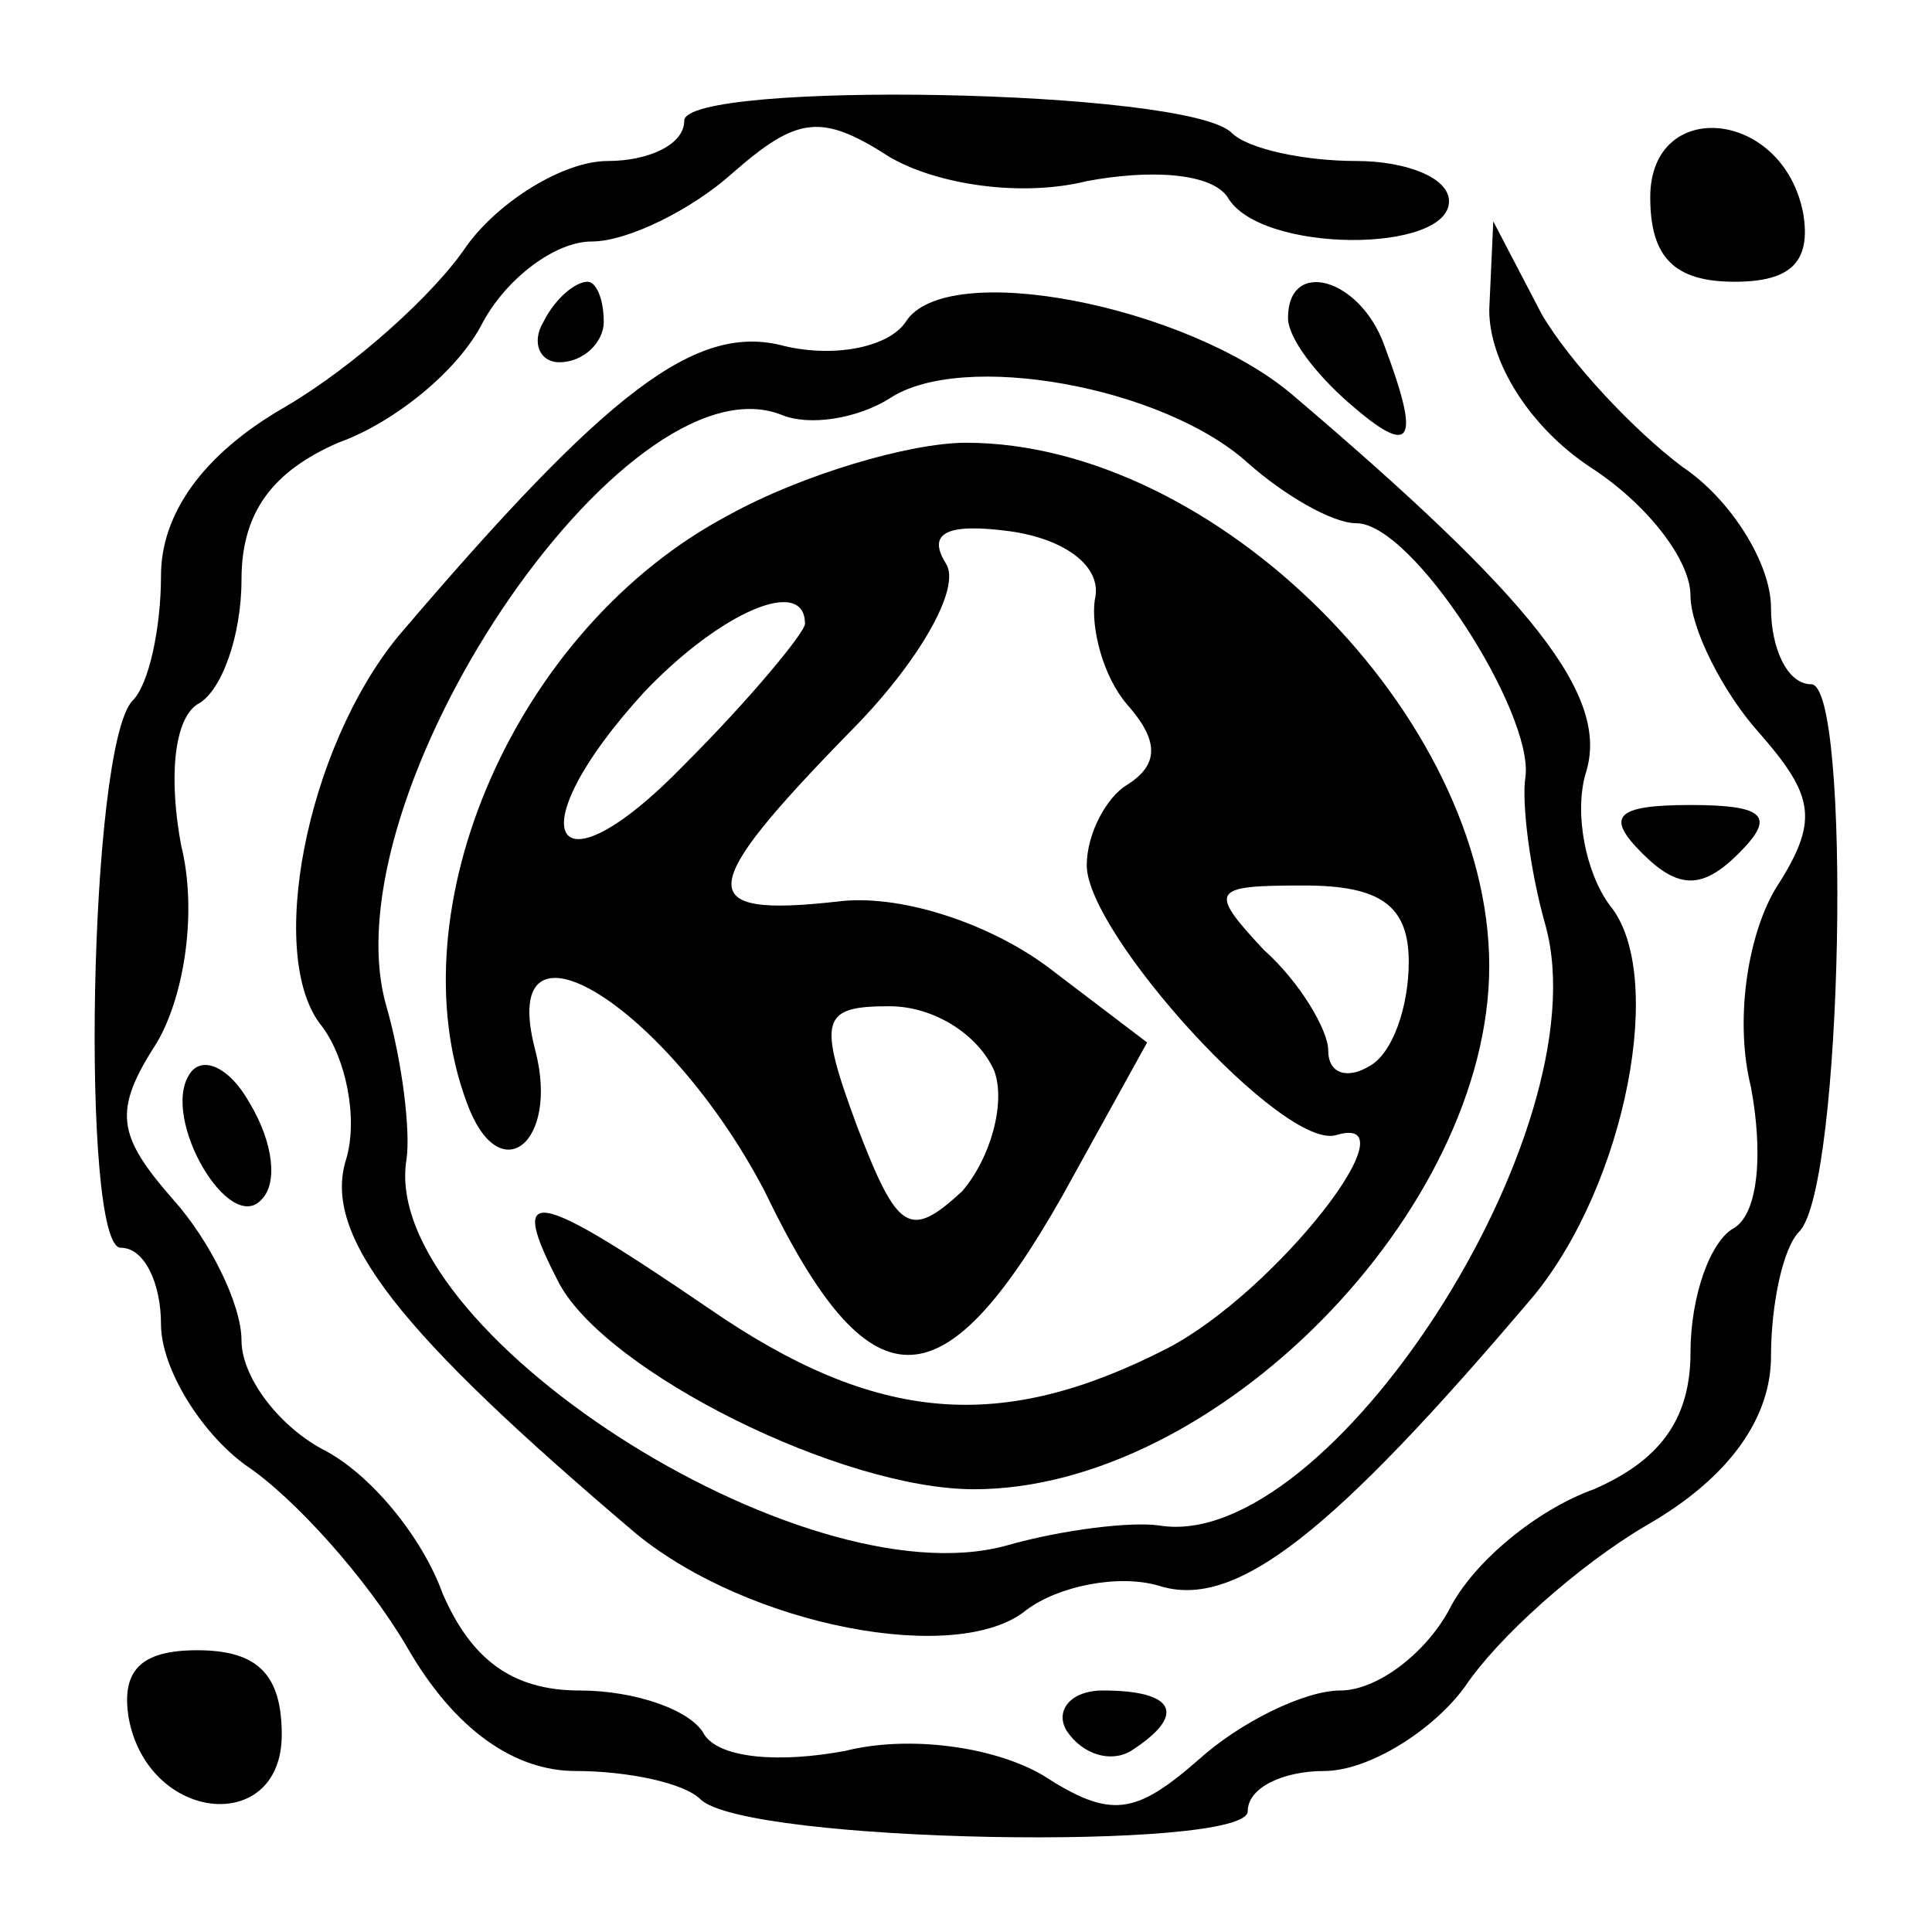
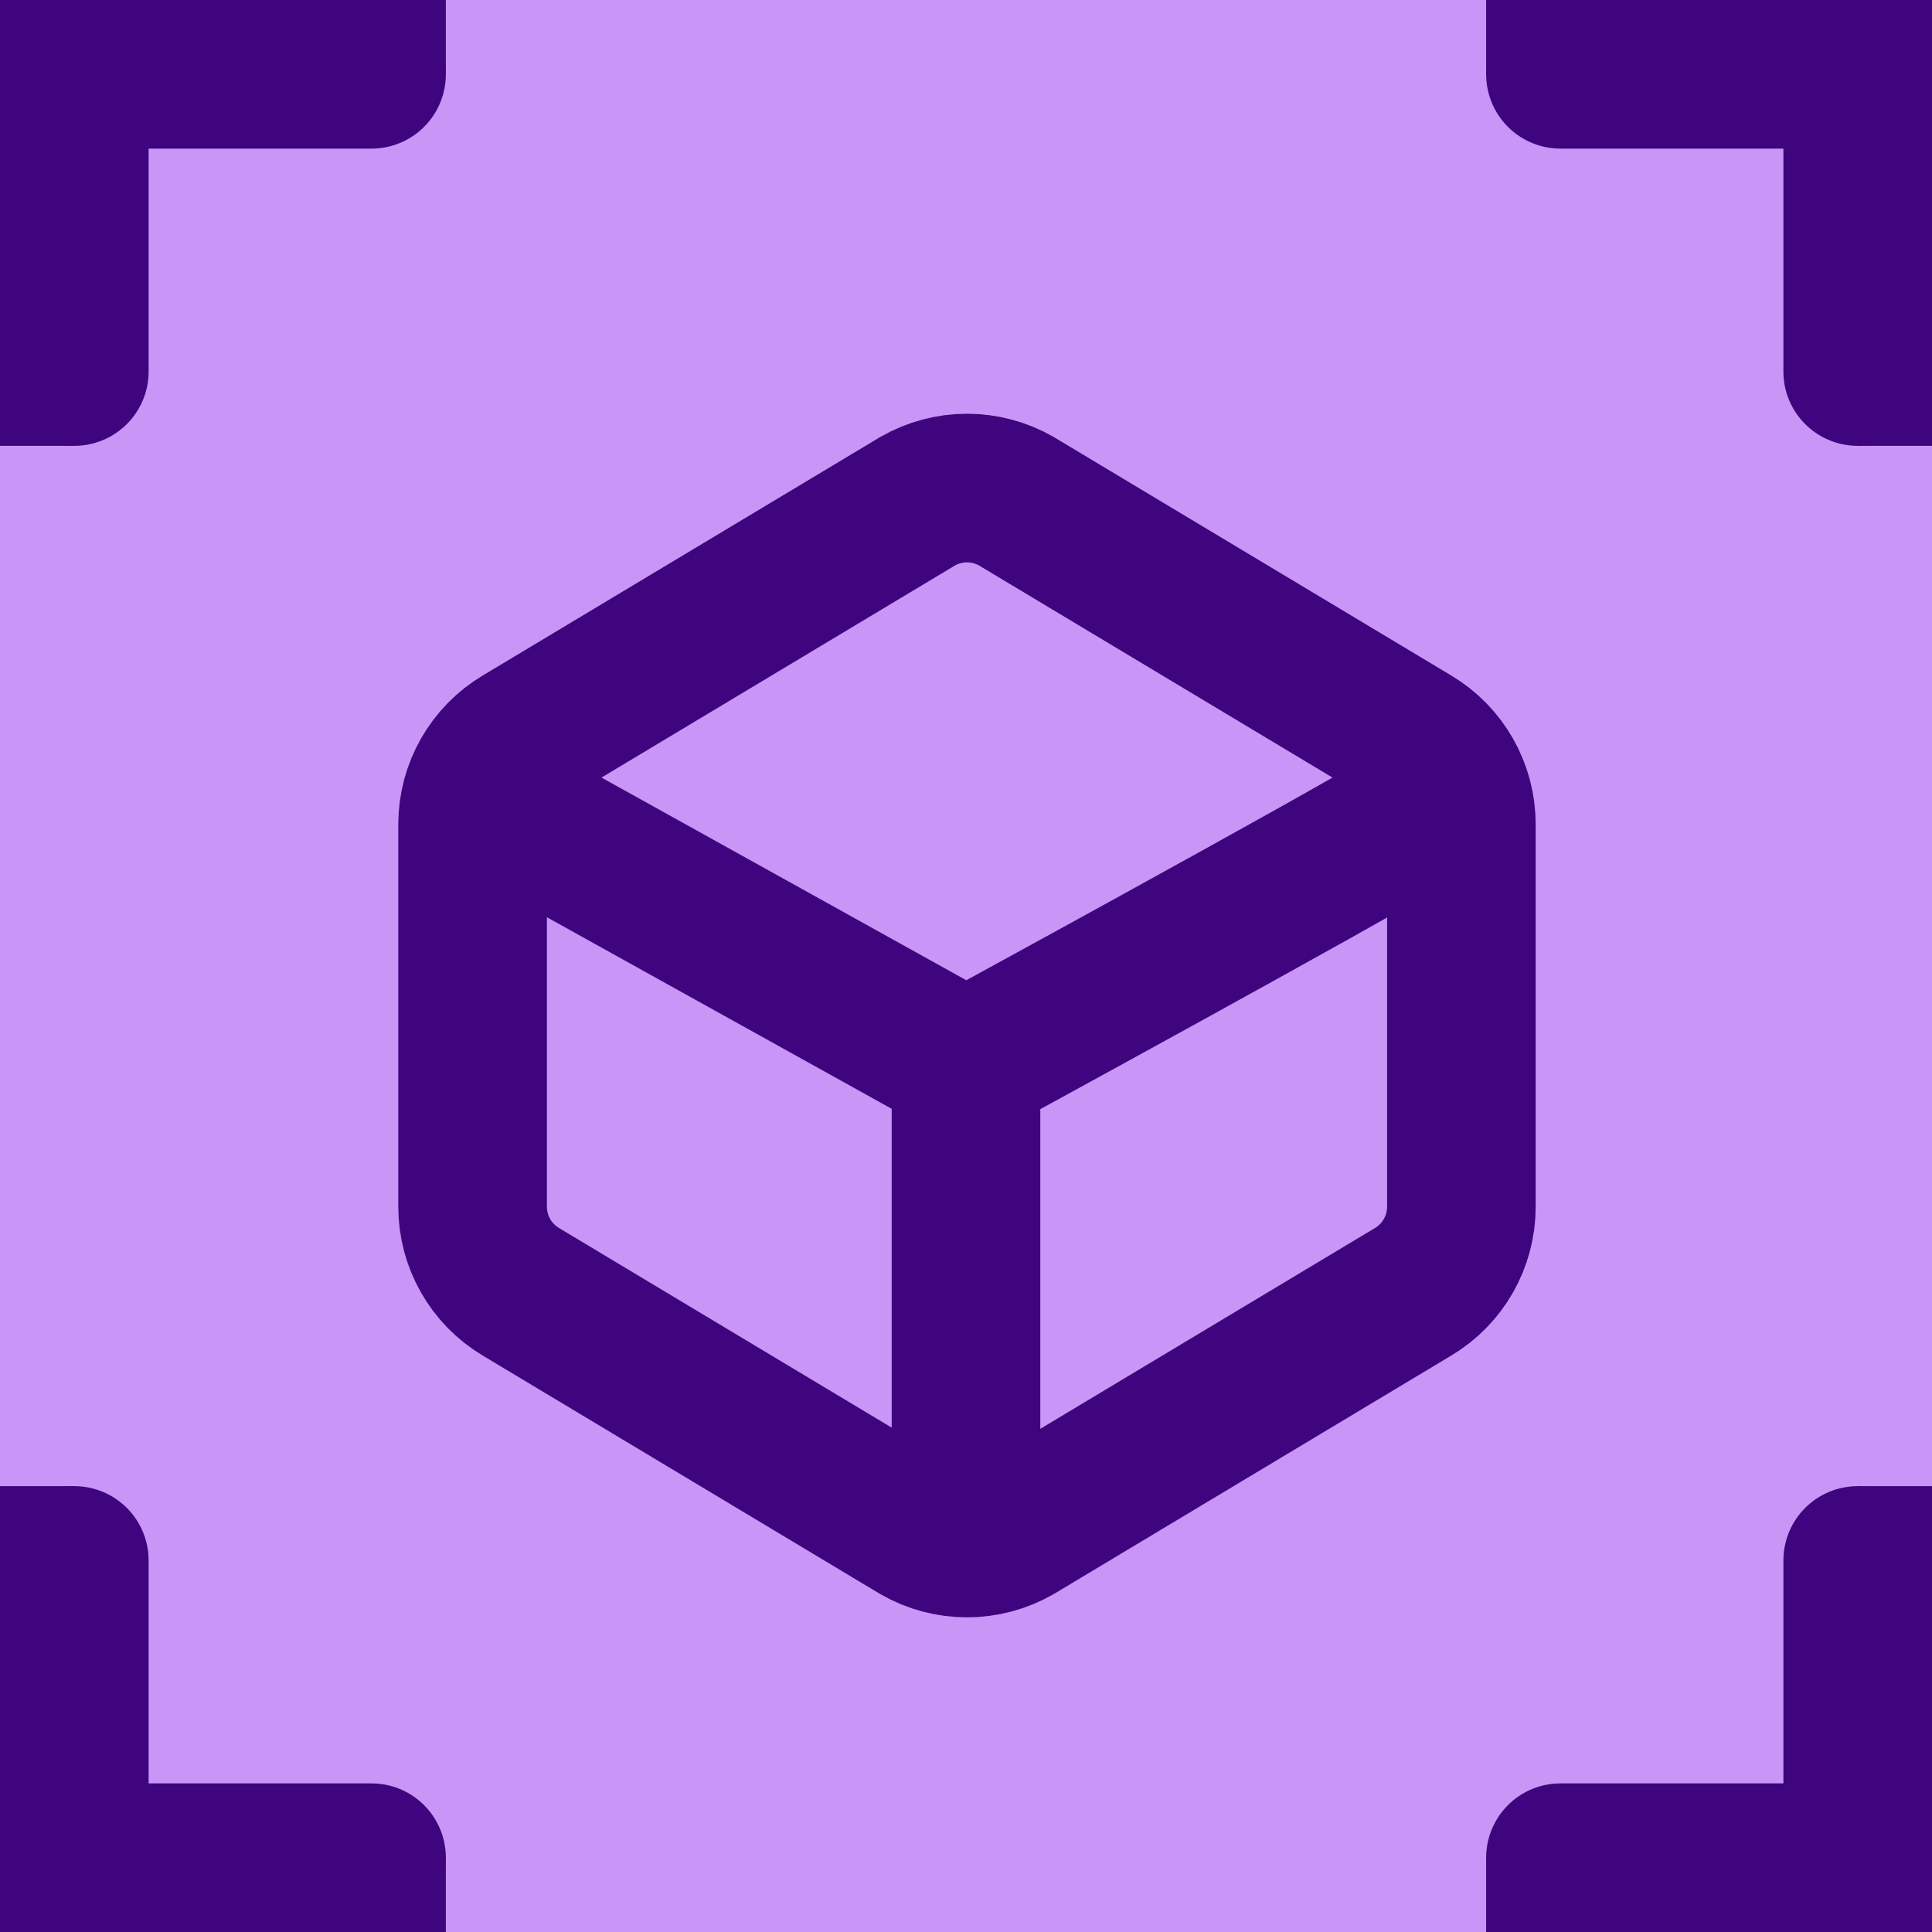
- <svg xmlns="http://www.w3.org/2000/svg" version="1.0" width="48pt" height="48pt" viewBox="0 0 48 48" preserveAspectRatio="xMidYMid meet">
-   <g transform="translate(0,48) scale(0.1,-0.1)" fill="#000000" stroke="none">
-     <path d="M170 450 c0 -6 -9 -10 -19 -10 -11 0 -27 -10 -35 -21 -8 -12 -28 -30 -45 -40 -21 -12 -31 -27 -31 -42 0 -13 -3 -27 -7 -31 -11 -11 -13 -136 -3 -136 6 0 10 -9 10 -19 0 -11 10 -27 21 -35 12 -8 30 -28 40 -45 12 -21 27 -31 42 -31 13 0 27 -3 31 -7 11 -11 136 -13 136 -3 0 6 9 10 19 10 11 0 27 10 35 21 8 12 28 30 45 40 21 12 31 27 31 42 0 13 3 27 7 31 11 11 13 136 3 136 -6 0 -10 9 -10 19 0 11 -10 27 -22 35 -12 9 -28 26 -35 38 l-12 23 -1 -22 c0 -13 10 -29 25 -39 14 -9 25 -23 25 -32 0 -8 8 -24 17 -34 14 -16 15 -22 4 -39 -7 -12 -10 -33 -6 -49 3 -16 2 -31 -4 -35 -6 -3 -11 -17 -11 -31 0 -17 -8 -27 -24 -34 -14 -5 -30 -18 -36 -30 -6 -11 -18 -20 -27 -20 -9 0 -25 -8 -35 -17 -16 -14 -22 -15 -39 -4 -12 7 -33 10 -49 6 -16 -3 -31 -2 -35 4 -3 6 -17 11 -31 11 -17 0 -27 8 -34 24 -5 14 -18 30 -30 36 -11 6 -20 18 -20 27 0 9 -8 25 -17 35 -14 16 -15 22 -4 39 7 12 10 33 6 49 -3 16 -2 31 4 35 6 3 11 17 11 31 0 17 8 27 24 34 14 5 30 18 36 30 6 11 18 20 27 20 9 0 25 8 35 17 16 14 22 15 39 4 12 -7 33 -10 49 -6 16 3 31 2 35 -4 8 -14 55 -14 55 -1 0 6 -11 10 -23 10 -13 0 -27 3 -31 7 -11 11 -136 13 -136 3z" />
-     <path d="M410 431 c0 -15 6 -21 21 -21 14 0 19 5 17 17 -5 26 -38 29 -38 4z" />
-     <path d="M135 400 c-3 -5 -1 -10 4 -10 6 0 11 5 11 10 0 6 -2 10 -4 10 -3 0 -8 -4 -11 -10z" />
-     <path d="M225 400 c-4 -6 -17 -9 -30 -6 -22 6 -44 -11 -96 -72 -23 -28 -33 -80 -19 -97 6 -8 9 -23 6 -33 -6 -19 13 -43 72 -93 28 -23 80 -33 97 -19 8 6 23 9 33 6 19 -6 43 13 93 72 23 28 33 80 19 97 -6 8 -9 23 -6 33 6 19 -13 43 -73 94 -26 22 -86 34 -96 18z m85 -35 c9 -8 21 -15 27 -15 14 0 44 -47 42 -63 -1 -6 1 -23 5 -37 14 -51 -54 -156 -96 -149 -7 1 -24 -1 -38 -5 -51 -14 -156 54 -149 96 1 7 -1 24 -5 38 -15 52 59 162 98 147 7 -3 19 -1 27 4 18 12 68 3 89 -16z" />
-     <path d="M181 352 c-53 -28 -83 -98 -65 -146 8 -22 23 -10 17 13 -10 38 33 11 57 -35 26 -54 44 -54 74 -1 l21 38 -25 19 c-15 11 -37 18 -52 16 -36 -4 -35 3 3 42 17 17 28 36 24 42 -5 8 1 10 16 8 14 -2 23 -9 21 -17 -1 -7 2 -19 8 -26 8 -9 8 -15 0 -20 -5 -3 -10 -12 -10 -20 0 -17 49 -71 62 -67 20 6 -15 -39 -42 -53 -41 -21 -72 -19 -114 10 -44 30 -50 31 -37 6 12 -22 70 -51 103 -51 60 0 128 69 128 130 0 62 -68 130 -130 130 -14 0 -41 -8 -59 -18z m19 -27 c0 -2 -13 -18 -30 -35 -33 -34 -42 -17 -10 18 19 20 40 29 40 17z m150 -84 c0 -11 -4 -23 -10 -26 -5 -3 -10 -2 -10 4 0 5 -7 17 -16 25 -14 15 -13 16 10 16 19 0 26 -5 26 -19z m-103 -27 c3 -8 -1 -22 -8 -30 -13 -12 -16 -10 -26 16 -10 27 -9 30 8 30 11 0 22 -7 26 -16z" />
-     <path d="M320 401 c0 -5 7 -14 15 -21 16 -14 18 -10 9 14 -6 17 -24 22 -24 7z" />
-     <path d="M408 268 c9 -9 15 -9 24 0 9 9 7 12 -12 12 -19 0 -21 -3 -12 -12z" />
-     <path d="M47 213 c-7 -11 10 -40 18 -31 4 4 3 14 -3 24 -5 9 -12 12 -15 7z" />
-     <path d="M32 53 c5 -26 38 -29 38 -4 0 15 -6 21 -21 21 -14 0 -19 -5 -17 -17z" />
-     <path d="M265 50 c4 -6 11 -8 16 -5 14 9 11 15 -7 15 -8 0 -12 -5 -9 -10z" />
+ <svg xmlns="http://www.w3.org/2000/svg" id="Layer_1" data-name="Layer 1" viewBox="0 0 19.5 19.5">
+   <g id="Layer_1-2" data-name="Layer 1-2">
+     <rect width="19.5" height="19.5" style="fill:#c996f8" />
+     <path d="M3.75.75h-3v3" style="fill:none;stroke:#3e057f;stroke-linecap:round;stroke-linejoin:round;stroke-width:1.5px" />
+     <path d="M15.75.75h3v3" style="fill:none;stroke:#3e057f;stroke-linecap:round;stroke-linejoin:round;stroke-width:1.5px" />
+     <path d="M3.75,18.75h-3v-3" style="fill:none;stroke:#3e057f;stroke-linecap:round;stroke-linejoin:round;stroke-width:1.5px" />
+     <path d="M15.75,18.75h3v-3" style="fill:none;stroke:#3e057f;stroke-linecap:round;stroke-linejoin:round;stroke-width:1.5px" />
+     <path d="M10.26,15.44l4-2.4a1,1,0,0,0,.49-.86V8.32a1,1,0,0,0-.49-.86l-4-2.4a1,1,0,0,0-1,0l-4,2.4a1,1,0,0,0-.49.86v3.86a1,1,0,0,0,.49.86l4,2.4A1,1,0,0,0,10.26,15.44Z" style="fill:none;stroke:#3e057f;stroke-linecap:round;stroke-linejoin:round;stroke-width:1.5px" />
+     <path d="M5.25,8.25l4.5,2.5m0,0s3.76-2.05,4.5-2.5m-4.5,2.5v4.5" style="fill:none;stroke:#3e057f;stroke-linecap:round;stroke-linejoin:round;stroke-width:1.5px" />
+     <rect width="0.75" height="0.75" style="fill:#3e057f" />
+     <rect x="18.75" width="0.75" height="0.75" style="fill:#3e057f" />
+     <rect x="18.75" y="18.75" width="0.75" height="0.75" style="fill:#3e057f" />
+     <rect y="18.75" width="0.75" height="0.75" style="fill:#3e057f" />
+     <rect x="3.75" width="0.75" height="0.75" style="fill:#3e057f" />
+     <rect y="3.75" width="0.75" height="0.75" style="fill:#3e057f" />
+     <rect y="15" width="0.75" height="0.75" style="fill:#3e057f" />
+     <rect x="3.75" y="18.75" width="0.75" height="0.75" style="fill:#3e057f" />
+     <rect x="15" y="18.75" width="0.75" height="0.75" style="fill:#3e057f" />
+     <rect x="18.75" y="15" width="0.75" height="0.75" style="fill:#3e057f" />
+     <rect x="18.75" y="3.75" width="0.75" height="0.75" style="fill:#3e057f" />
+     <rect x="15" width="0.75" height="0.75" style="fill:#3e057f" />
  </g>
</svg>
